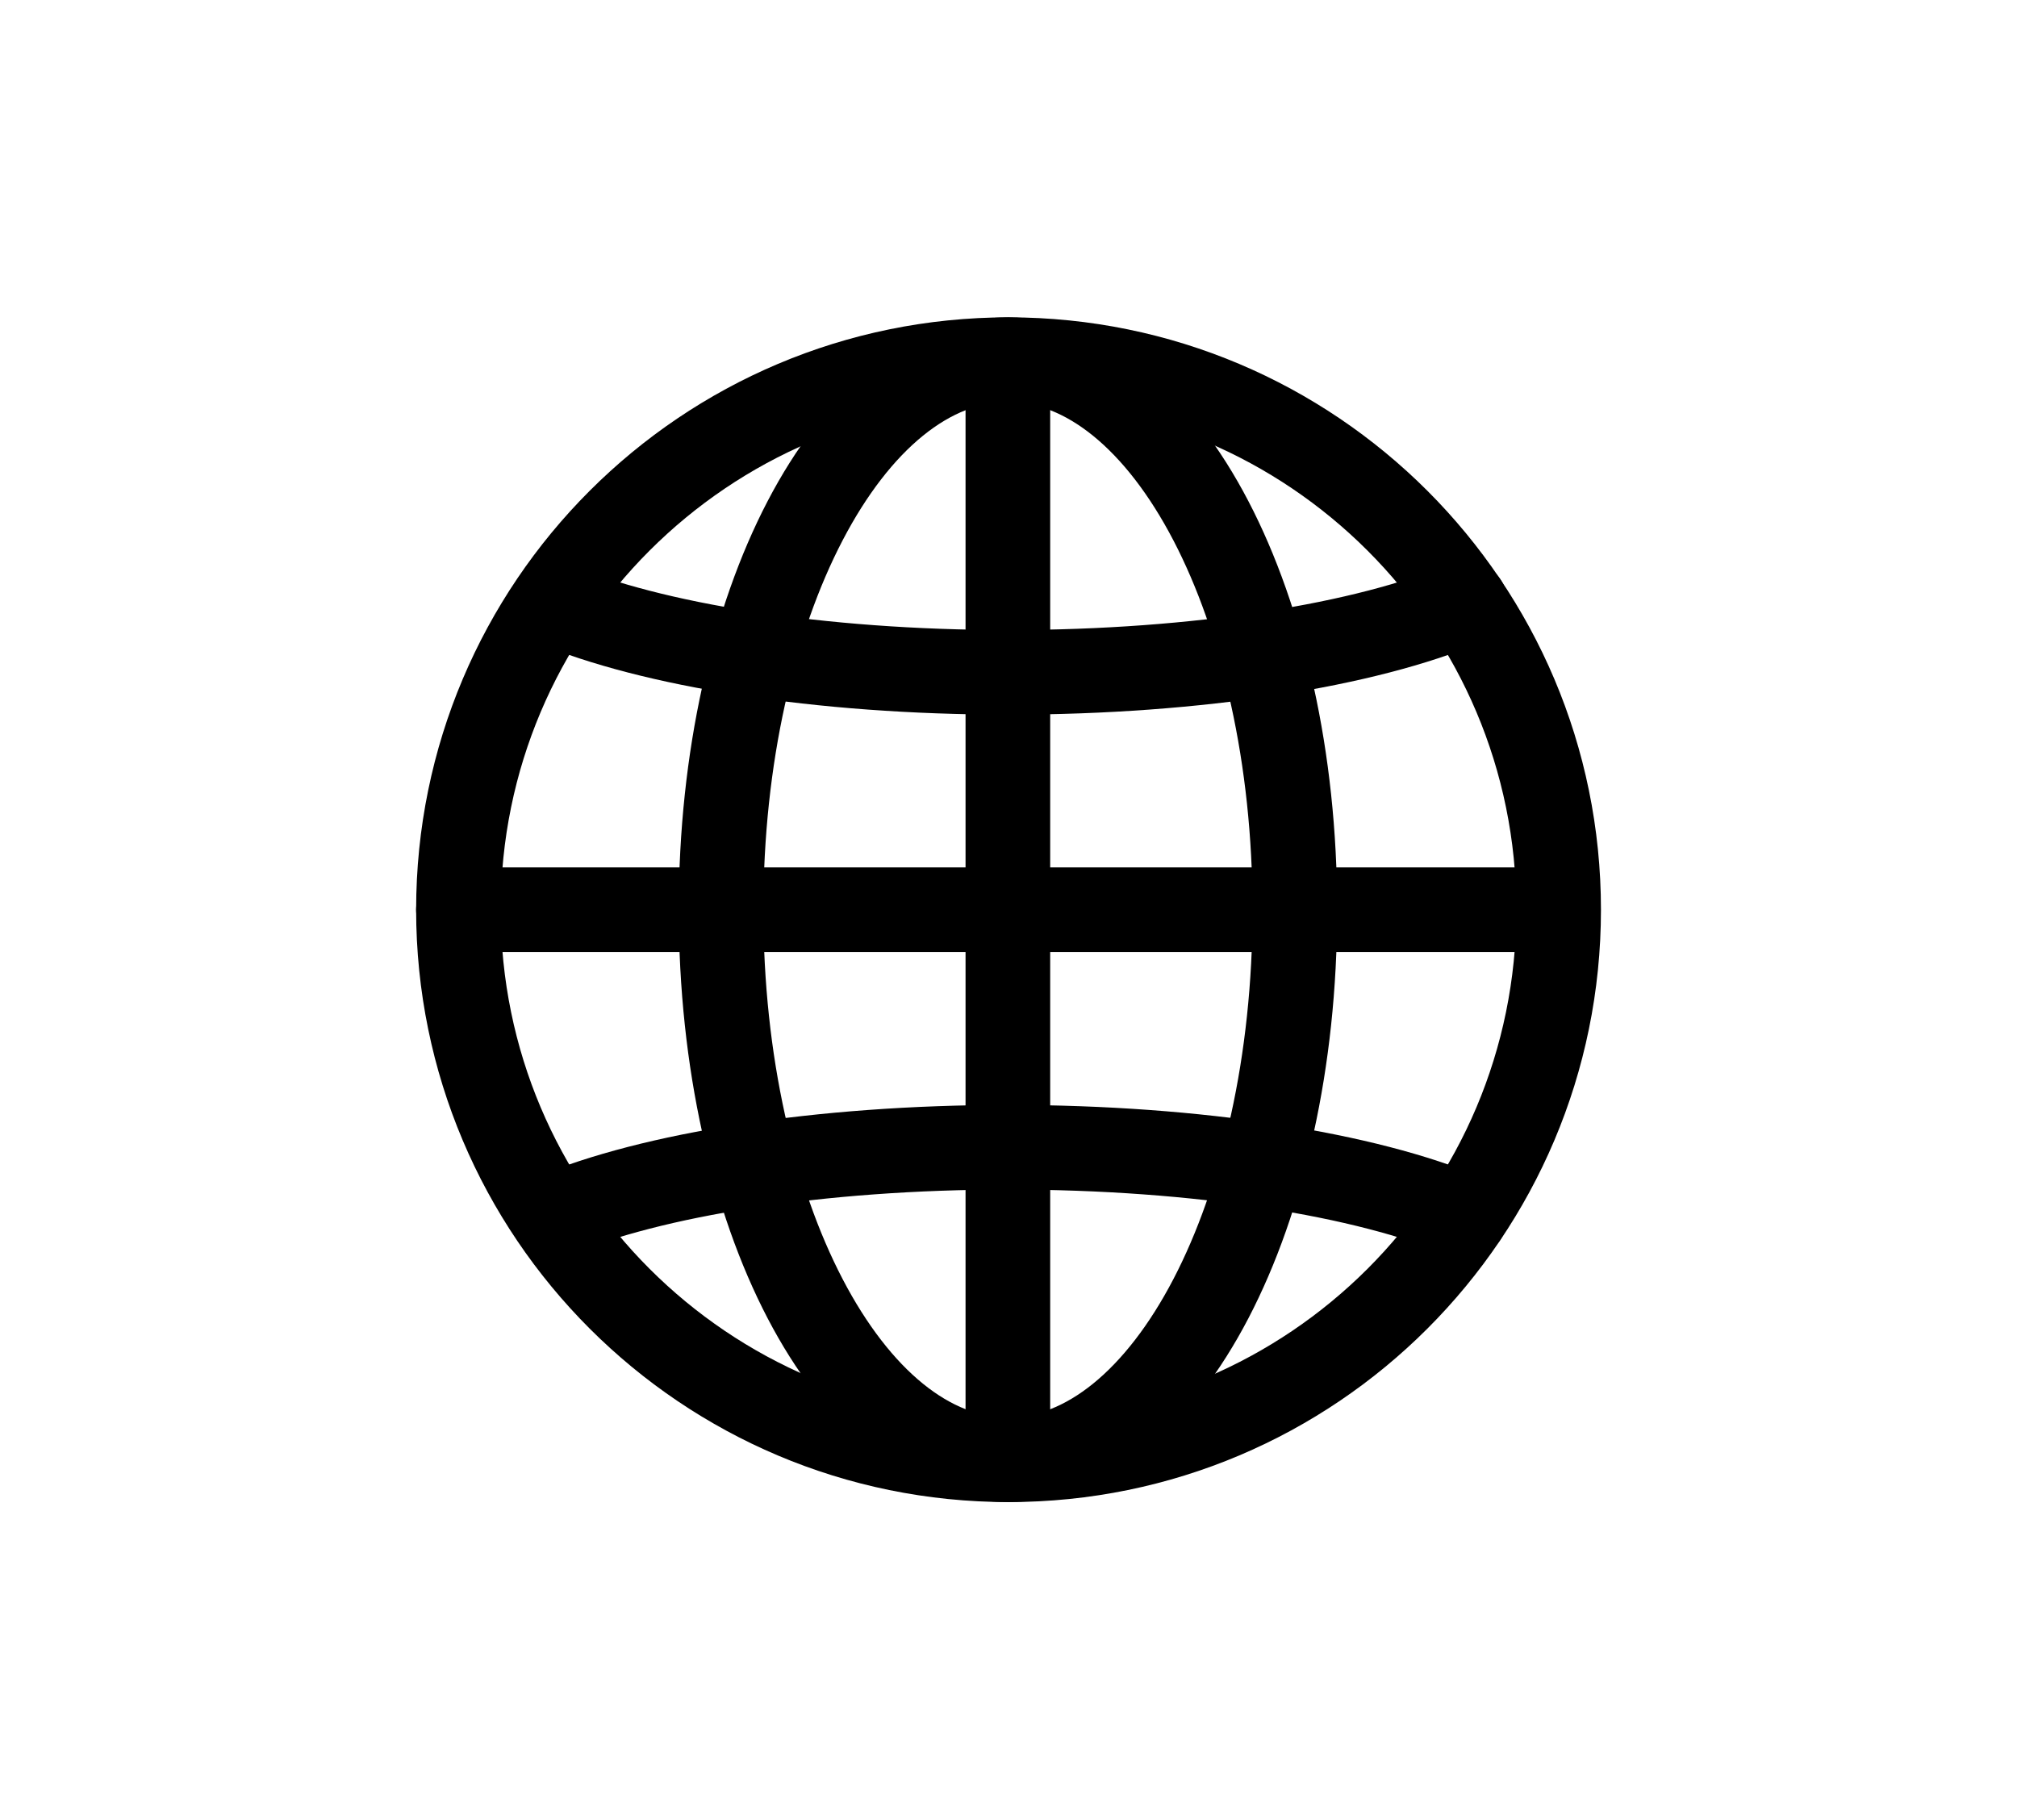
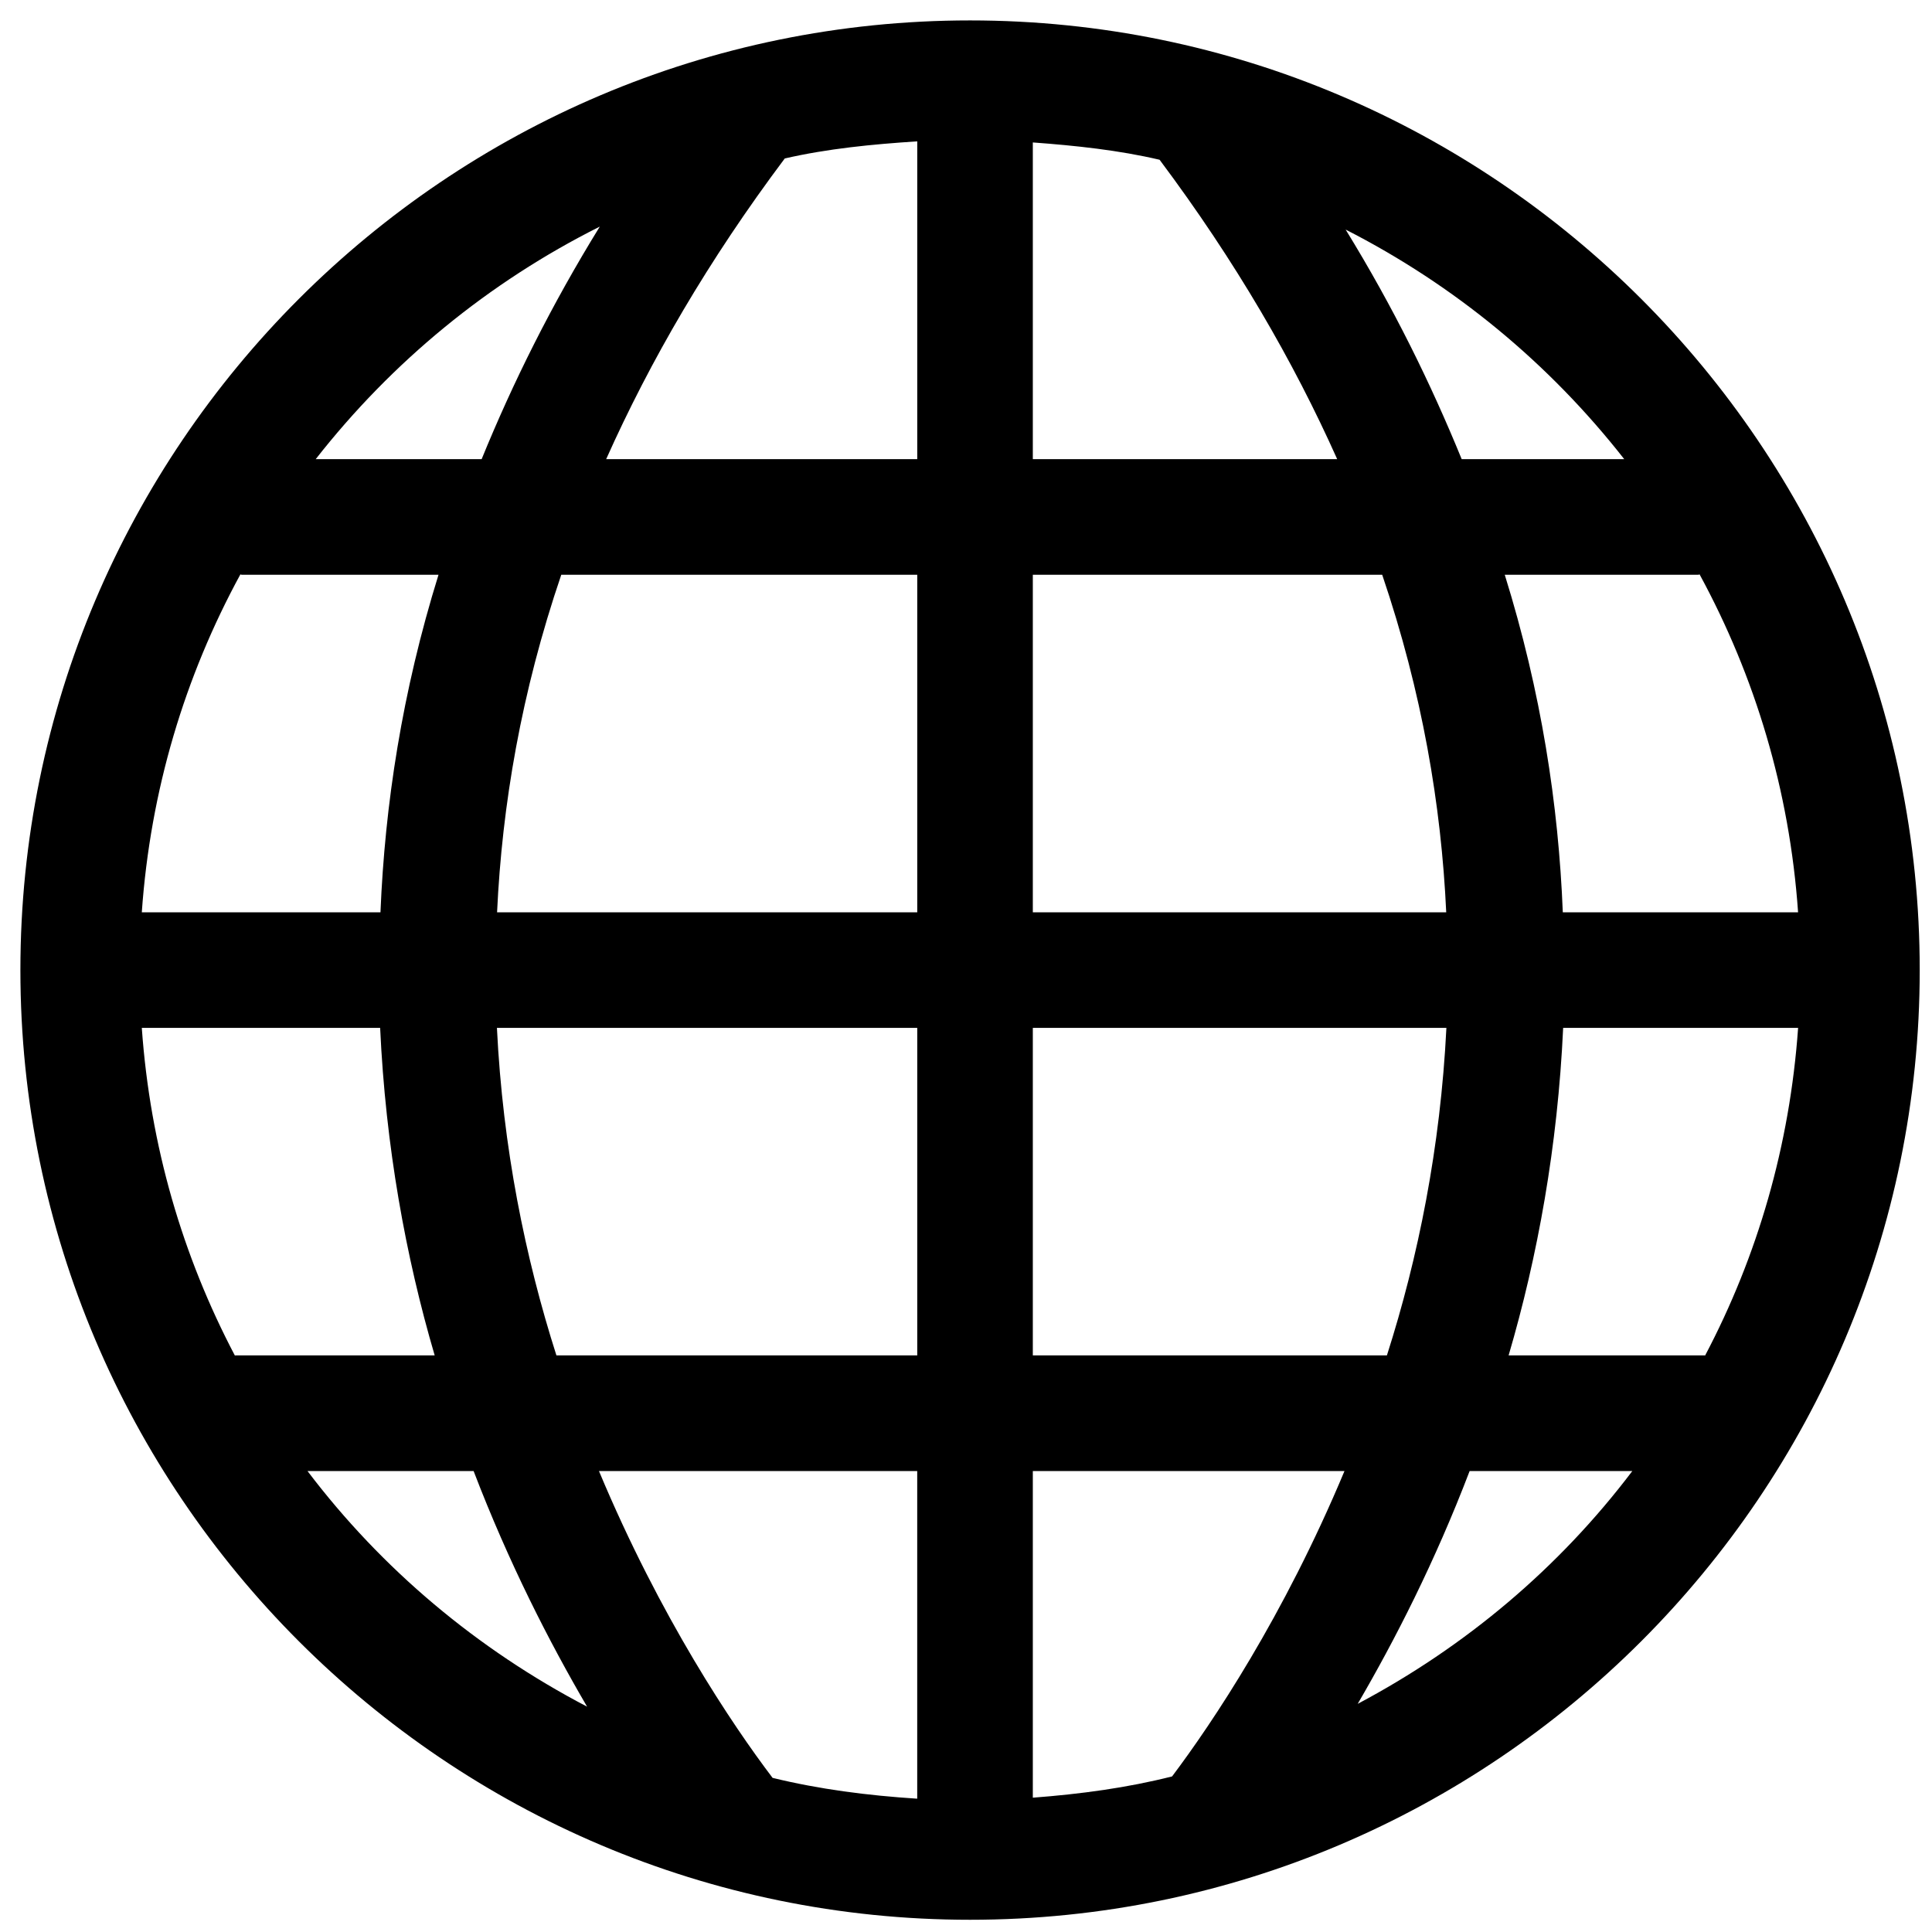
- <svg xmlns="http://www.w3.org/2000/svg" version="1.1" id="Calque_1" x="0px" y="0px" width="23.833px" height="21.5px" viewBox="0 0 23.833 21.5" enable-background="new 0 0 23.833 21.5" xml:space="preserve">
-   <g>
-     <circle fill="none" stroke="#000000" stroke-linecap="round" stroke-linejoin="round" stroke-miterlimit="10" cx="11.917" cy="10.75" r="6.5" />
-     <path fill="none" stroke="#000000" stroke-linecap="round" stroke-linejoin="round" stroke-miterlimit="10" d="M17.315,7.126   c-1.168,0.494-3.15,0.819-5.398,0.819c-2.242,0-4.223-0.325-5.389-0.816" />
-     <path fill="none" stroke="#000000" stroke-linecap="round" stroke-linejoin="round" stroke-miterlimit="10" d="M17.312,14.373   c-1.166-0.493-3.148-0.816-5.395-0.816c-2.242,0-4.223,0.323-5.389,0.814" />
-     <path fill="none" stroke="#000000" stroke-linecap="round" stroke-linejoin="round" stroke-miterlimit="10" d="M11.909,17.25   c1.877,0,3.391-2.91,3.391-6.5c0-3.588-1.514-6.5-3.391-6.5c-1.871,0-3.389,2.912-3.389,6.5C8.521,14.34,10.038,17.25,11.909,17.25   z" />
-     <line fill="none" stroke="#000000" stroke-linecap="round" stroke-linejoin="round" stroke-miterlimit="10" x1="5.417" y1="10.75" x2="18.405" y2="10.75" />
-     <line fill="none" stroke="#000000" stroke-linecap="round" stroke-linejoin="round" stroke-miterlimit="10" x1="11.909" y1="4.257" x2="11.909" y2="17.243" />
+ <svg xmlns="http://www.w3.org/2000/svg" version="1.1" id="Calque_1" x="0px" y="0px" width="14.042px" height="14.042px" viewBox="4.875 3.729 14.042 14.042" enable-background="new 4.875 3.729 14.042 14.042" xml:space="preserve">
+   <defs id="defs3492" />
+   <g transform="matrix(0.2140203,0,0,0.2140203,1.385105,0.1322511)" id="Captions">
+     <path style="fill:#000000" d="m 49.249,17.499 c -17.782,0 -32.25,14.469 -32.25,32.25 0,17.784 14.468,32.252 32.25,32.252 17.78,0 32.251,-14.469 32.251,-32.252 0,-17.781 -14.471,-32.25 -32.251,-32.25 z M 74.211,62.84 c -0.006,0 -0.012,-0.006 -0.018,-0.006 h -6.654 c 0.986,-3.357 1.666,-7.1 1.852,-11.121 h 7.979 c -0.284,4.004 -1.378,7.748 -3.159,11.127 z M 51.381,77.855 V 66.762 h 10.584 c -2.064,4.939 -4.484,8.549 -5.855,10.371 -1.53,0.387 -3.108,0.599 -4.729,0.722 z M 42.543,77.182 C 41.179,75.383 38.734,71.75 36.647,66.762 H 47.455 V 77.889 C 45.774,77.781 44.131,77.57 42.543,77.182 z M 24.283,62.84 C 22.505,59.461 21.405,55.717 21.122,51.713 h 8.094 c 0.186,4.021 0.866,7.764 1.852,11.121 h -6.763 c -0.009,0 -0.014,0.006 -0.022,0.006 z m 0.186,-26.527 c 0.019,0.003 0.032,0.012 0.048,0.012 h 6.681 c -1.24,3.988 -1.821,7.815 -1.971,11.462 h -8.105 c 0.291,-4.143 1.46,-8.007 3.347,-11.474 z M 47.456,21.606 V 32.398 H 36.892 c 1.489,-3.33 3.466,-6.745 6.065,-10.211 1.456,-0.334 2.967,-0.482 4.499,-0.581 z m 8.23,0.625 c 2.584,3.453 4.549,6.851 6.031,10.167 H 51.381 V 21.643 c 1.467,0.108 2.912,0.262 4.305,0.588 z m 7.56,14.094 c 1.357,3.996 2.006,7.828 2.174,11.462 H 51.381 V 36.325 h 11.865 z m -15.79,0 V 47.787 H 33.187 c 0.17,-3.634 0.819,-7.466 2.18,-11.462 H 47.456 z M 33.182,51.713 H 47.456 V 62.834 H 35.202 C 34.143,59.516 33.381,55.783 33.182,51.713 z M 51.381,62.834 V 51.713 h 14.045 c -0.203,4.07 -0.959,7.803 -2.02,11.121 H 51.381 z M 69.379,47.787 C 69.233,44.14 68.65,40.313 67.408,36.325 h 6.568 c 0.014,0 0.031,-0.009 0.049,-0.012 1.883,3.467 3.055,7.331 3.344,11.474 h -7.99 z m 2.086,-15.389 h -5.52 C 64.9,29.84 63.629,27.244 62.004,24.602 c 3.707,1.892 6.916,4.545 9.461,7.796 z m -34.79,-7.897 c -1.651,2.678 -2.955,5.307 -4.012,7.897 h -5.635 c 2.588,-3.305 5.864,-6.002 9.647,-7.897 z m -9.926,42.261 h 5.641 c 1.202,3.137 2.576,5.816 3.854,8.002 -3.73,-1.95 -6.968,-4.666 -9.495,-8.002 z m 35.665,7.906 c 1.264,-2.168 2.619,-4.813 3.801,-7.906 h 5.525 c -2.486,3.287 -5.662,5.963 -9.326,7.906 z" id="path3553" />
  </g>
</svg>
